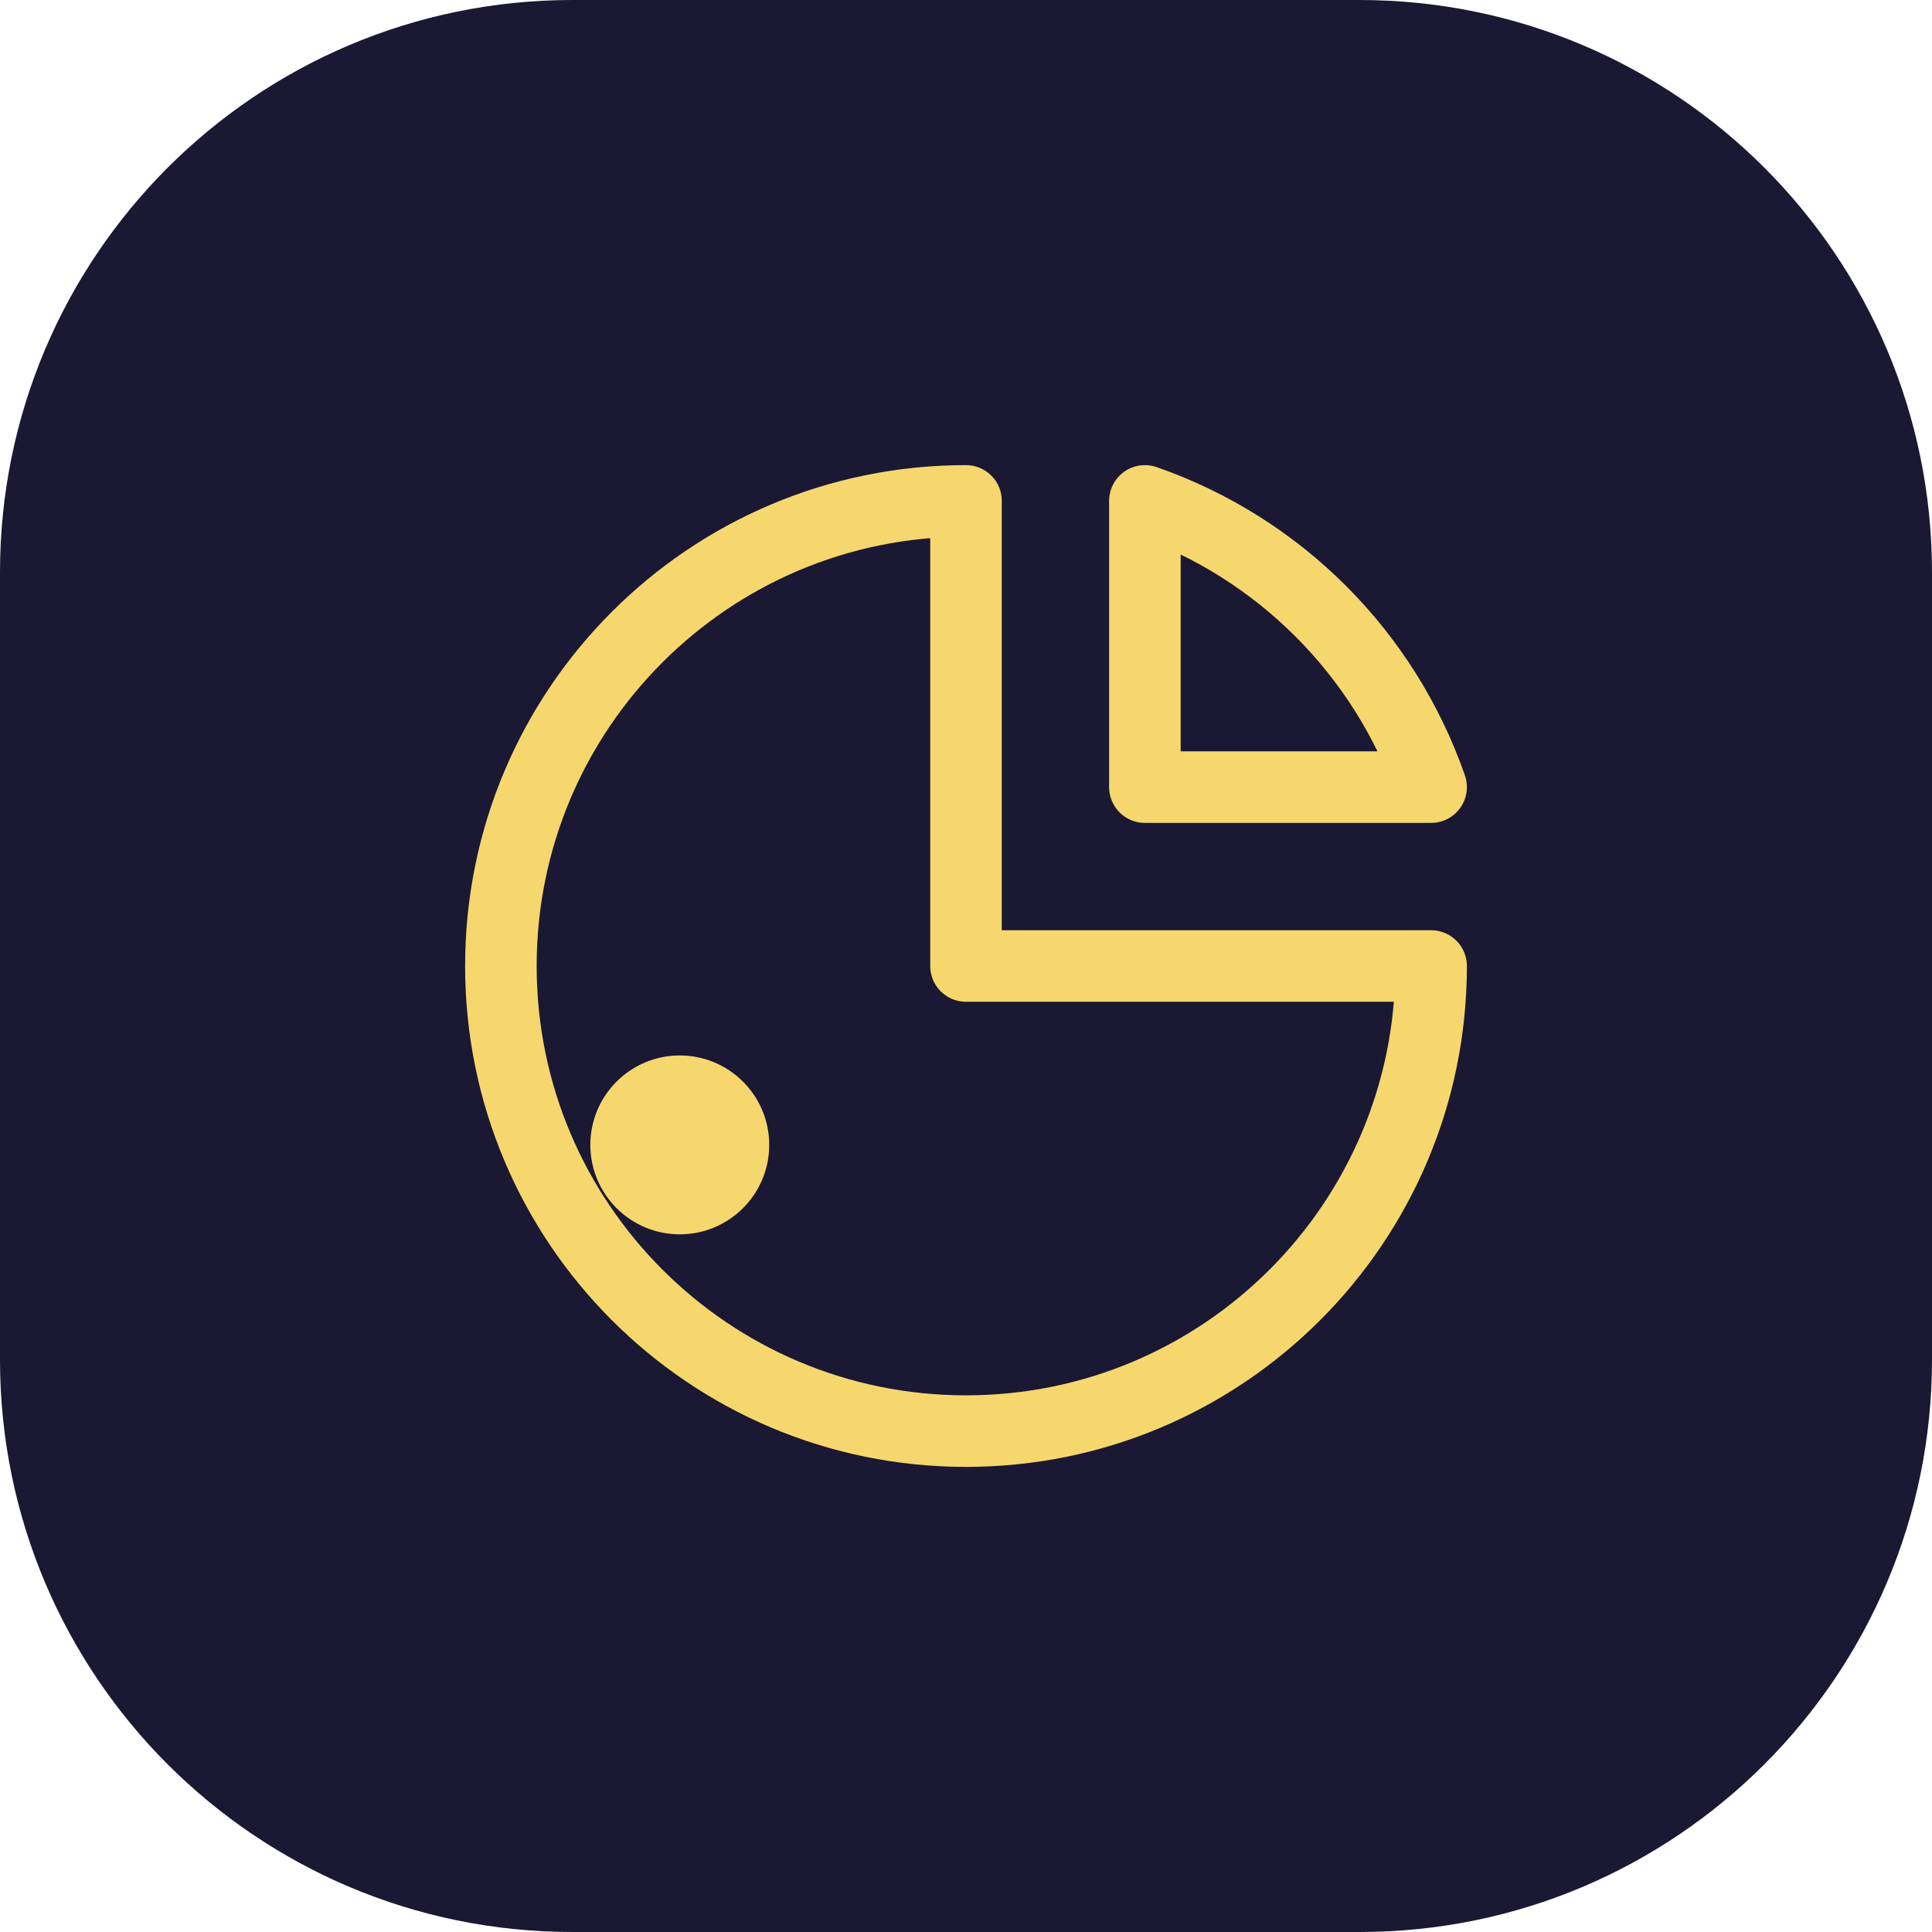
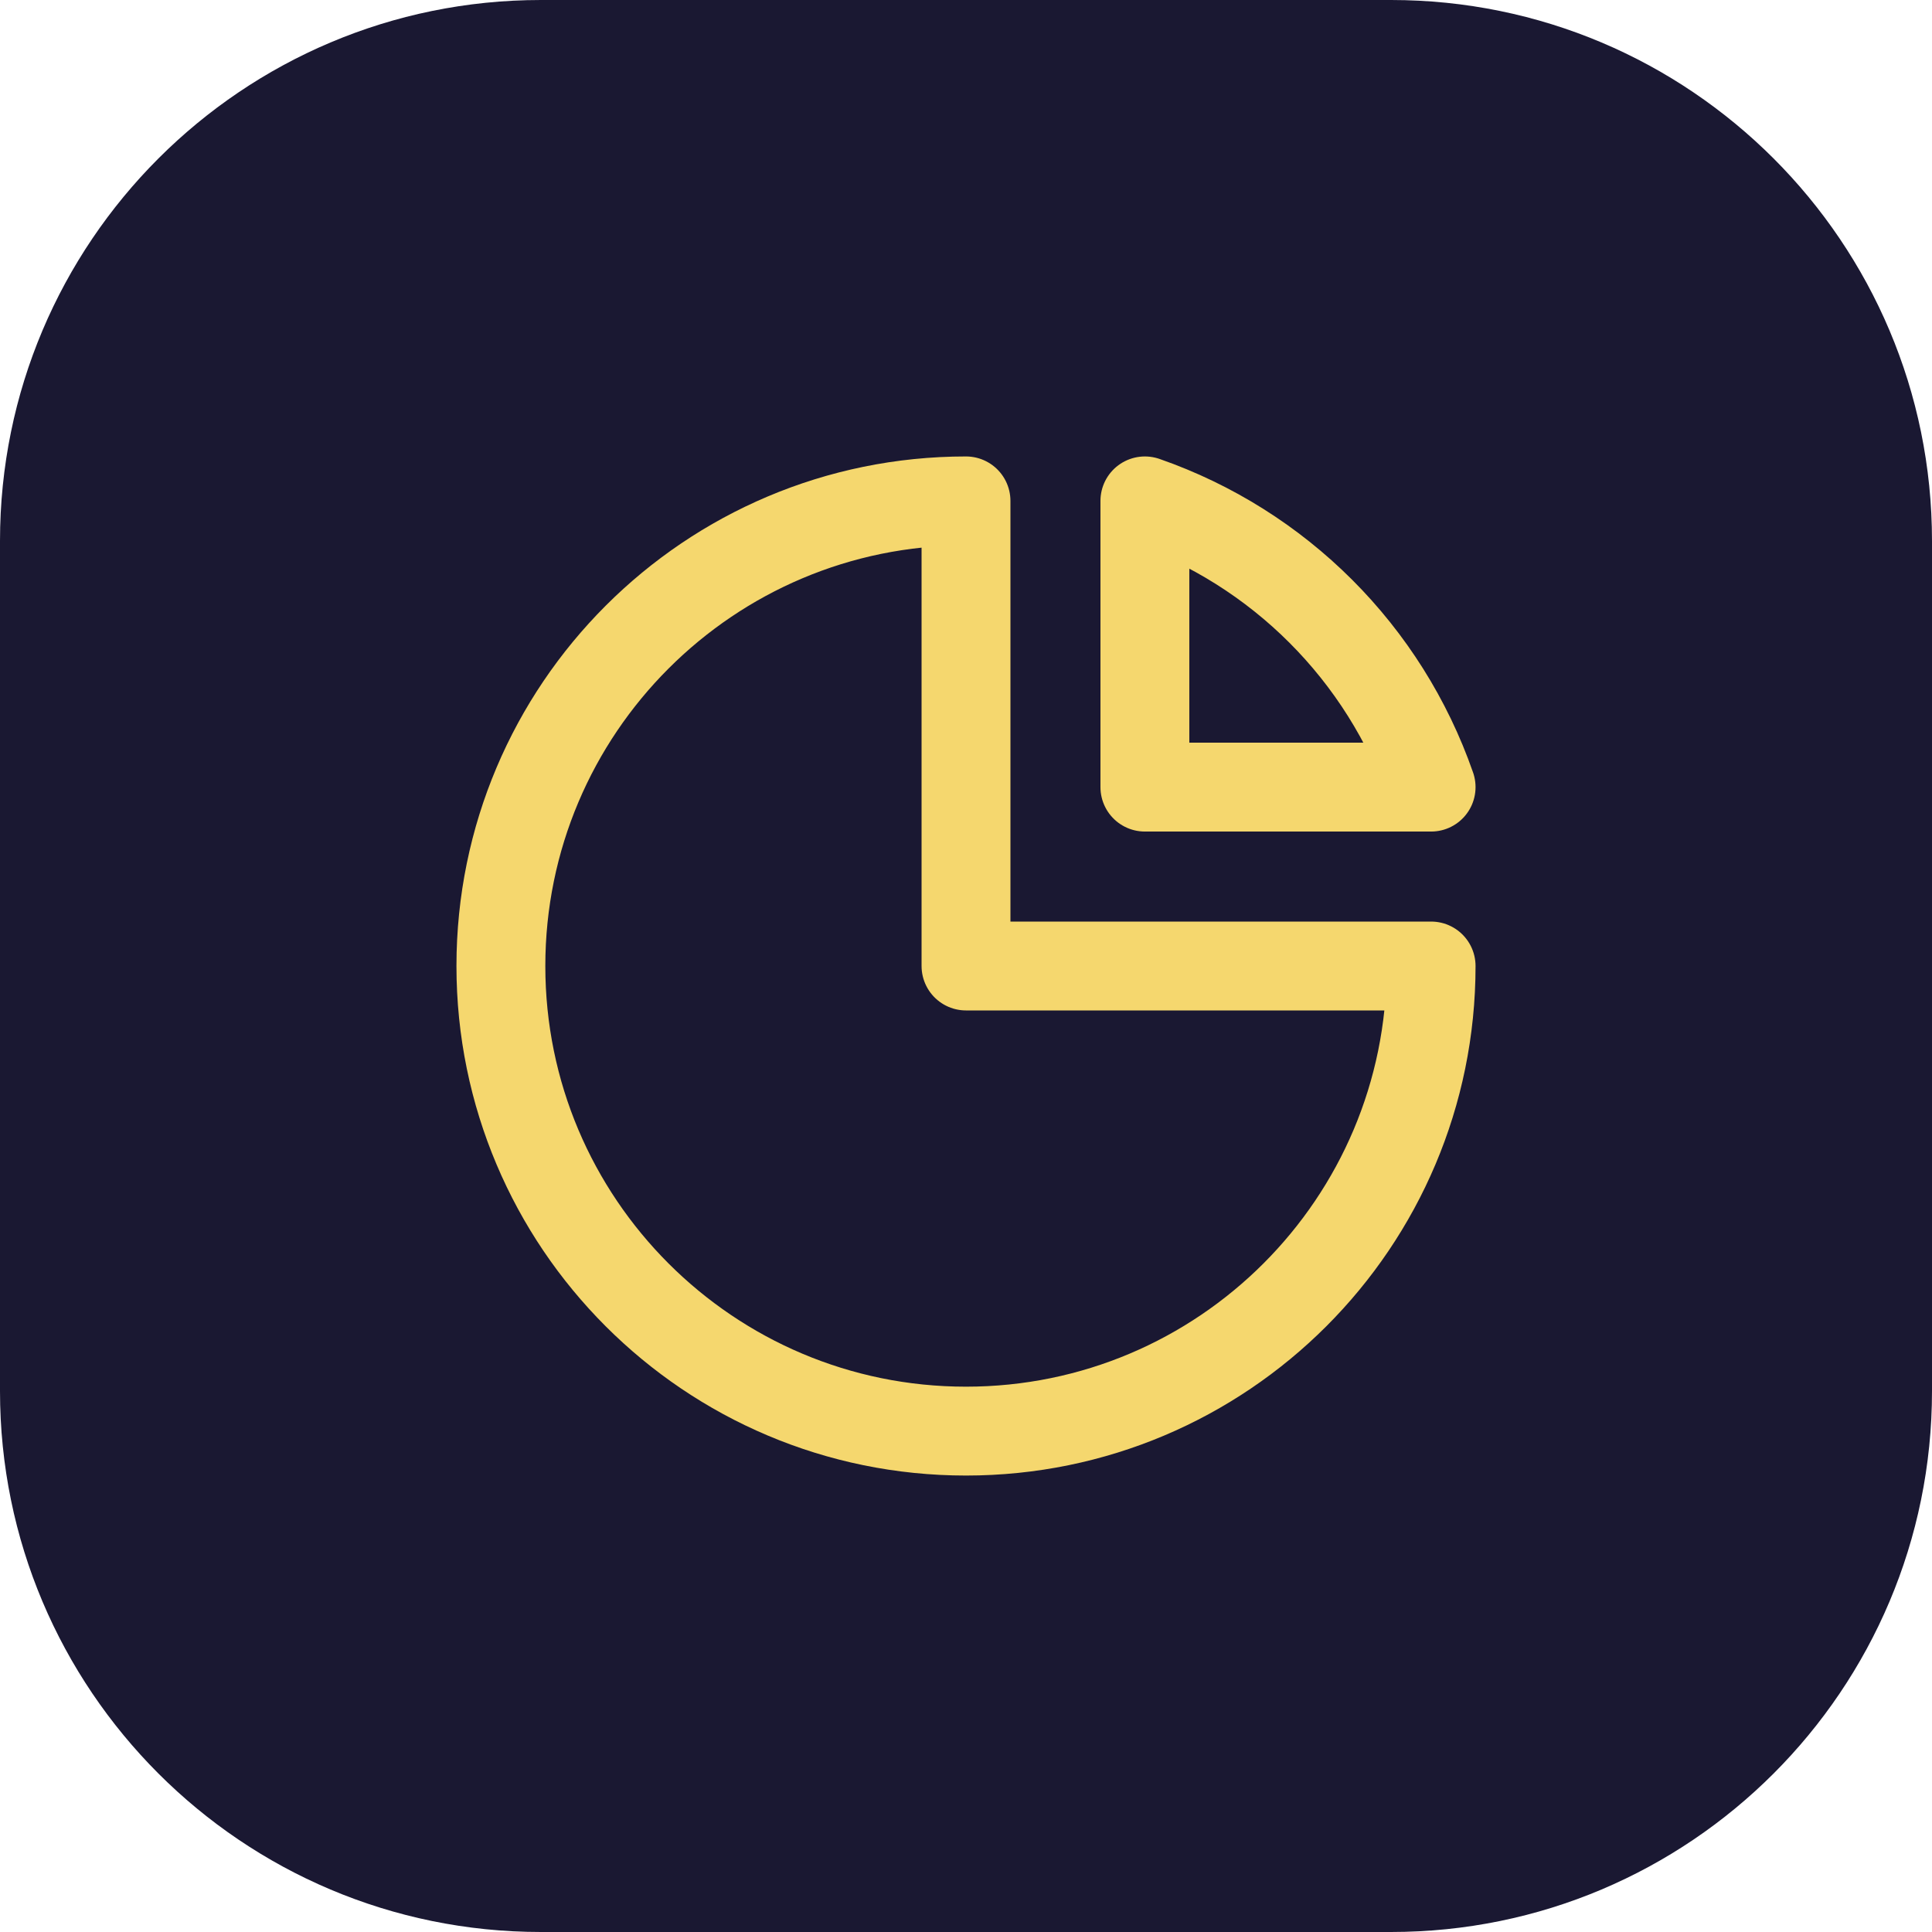
- <svg xmlns="http://www.w3.org/2000/svg" width="54" height="54" viewBox="0 0 54 54" fill="none">
-   <rect width="54" height="54" rx="16" fill="#1A1832" />
-   <g stroke="#F5D76E" stroke-width="2" stroke-linecap="round" stroke-linejoin="round">
+ <svg xmlns="http://www.w3.org/2000/svg" width="54" height="54" viewBox="0 0 50 50" fill="none">
+   <rect width="50" height="50" rx="14" fill="#1A1832" />
+   <g transform="scale(0.9259259)" stroke="#F5D76E" stroke-width="2.484" stroke-linecap="round" stroke-linejoin="round">
    <path d="M27 14V27H40A13 13 0 1 1 27 14ZM32 14A13 13 0 0 1 40 22H32Z" />
-     <circle cx="19" cy="32" r="2.5" fill="#F5D76E" stroke="none" />
  </g>
</svg>
